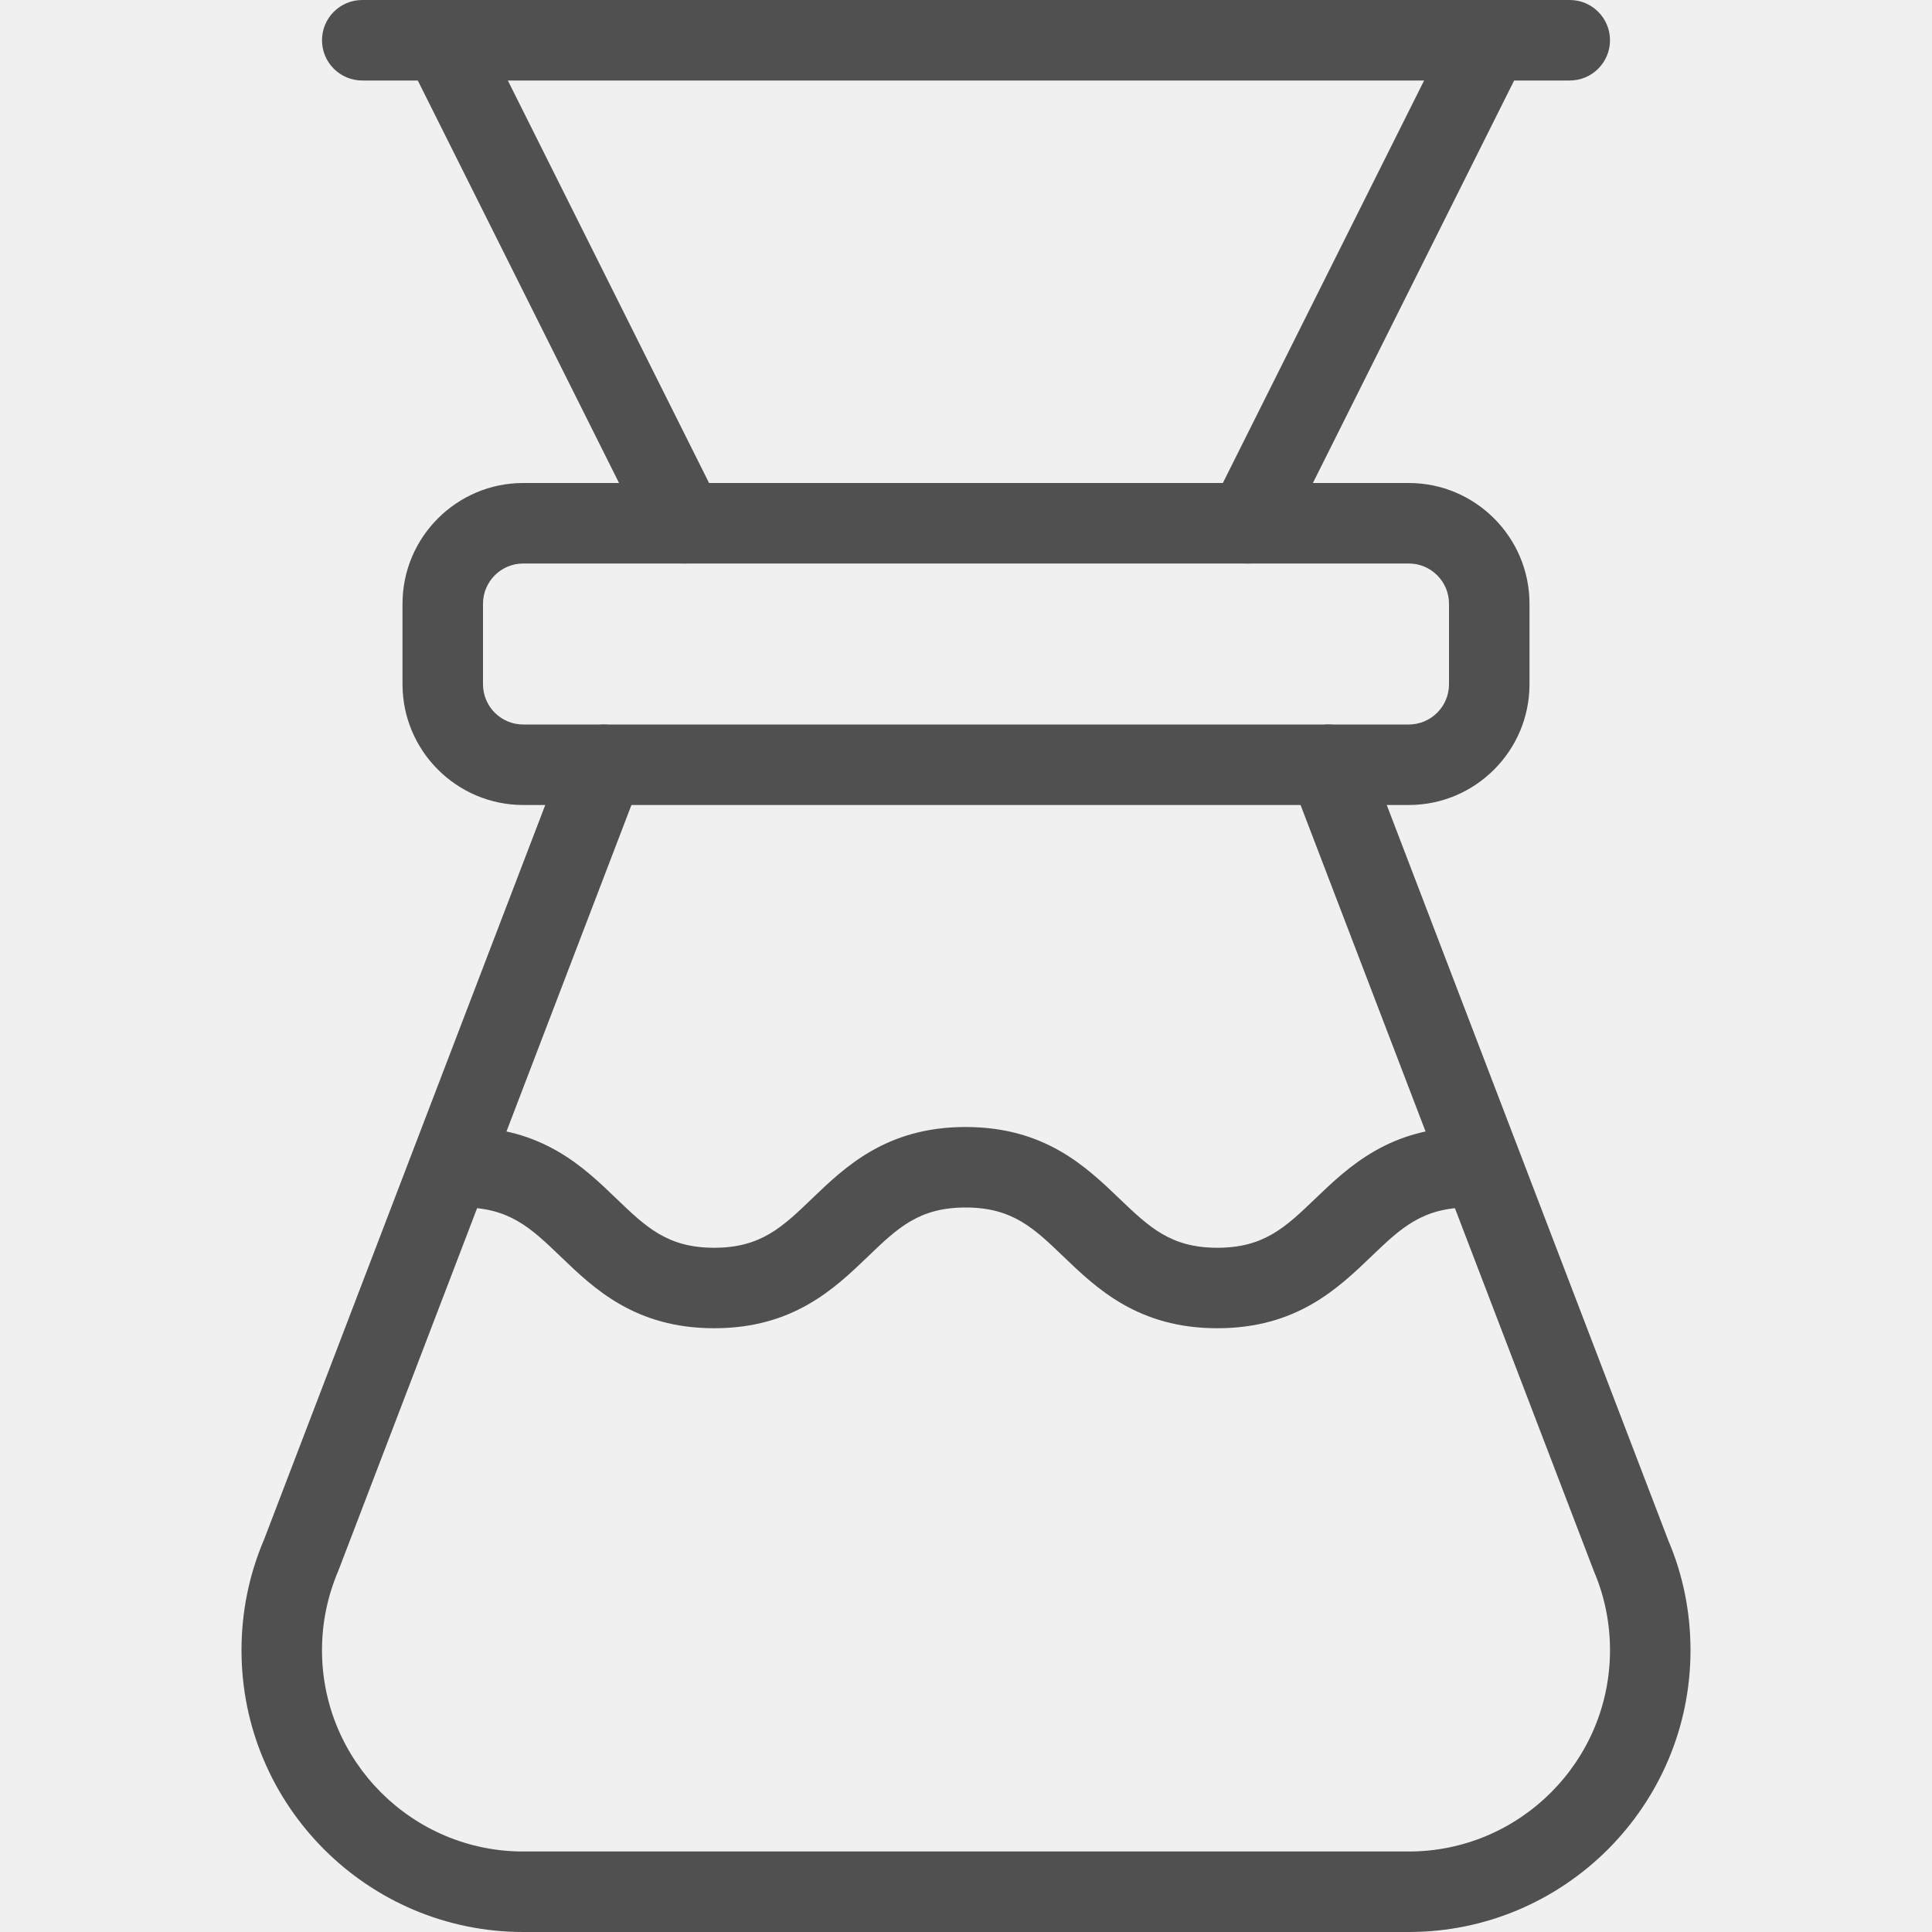
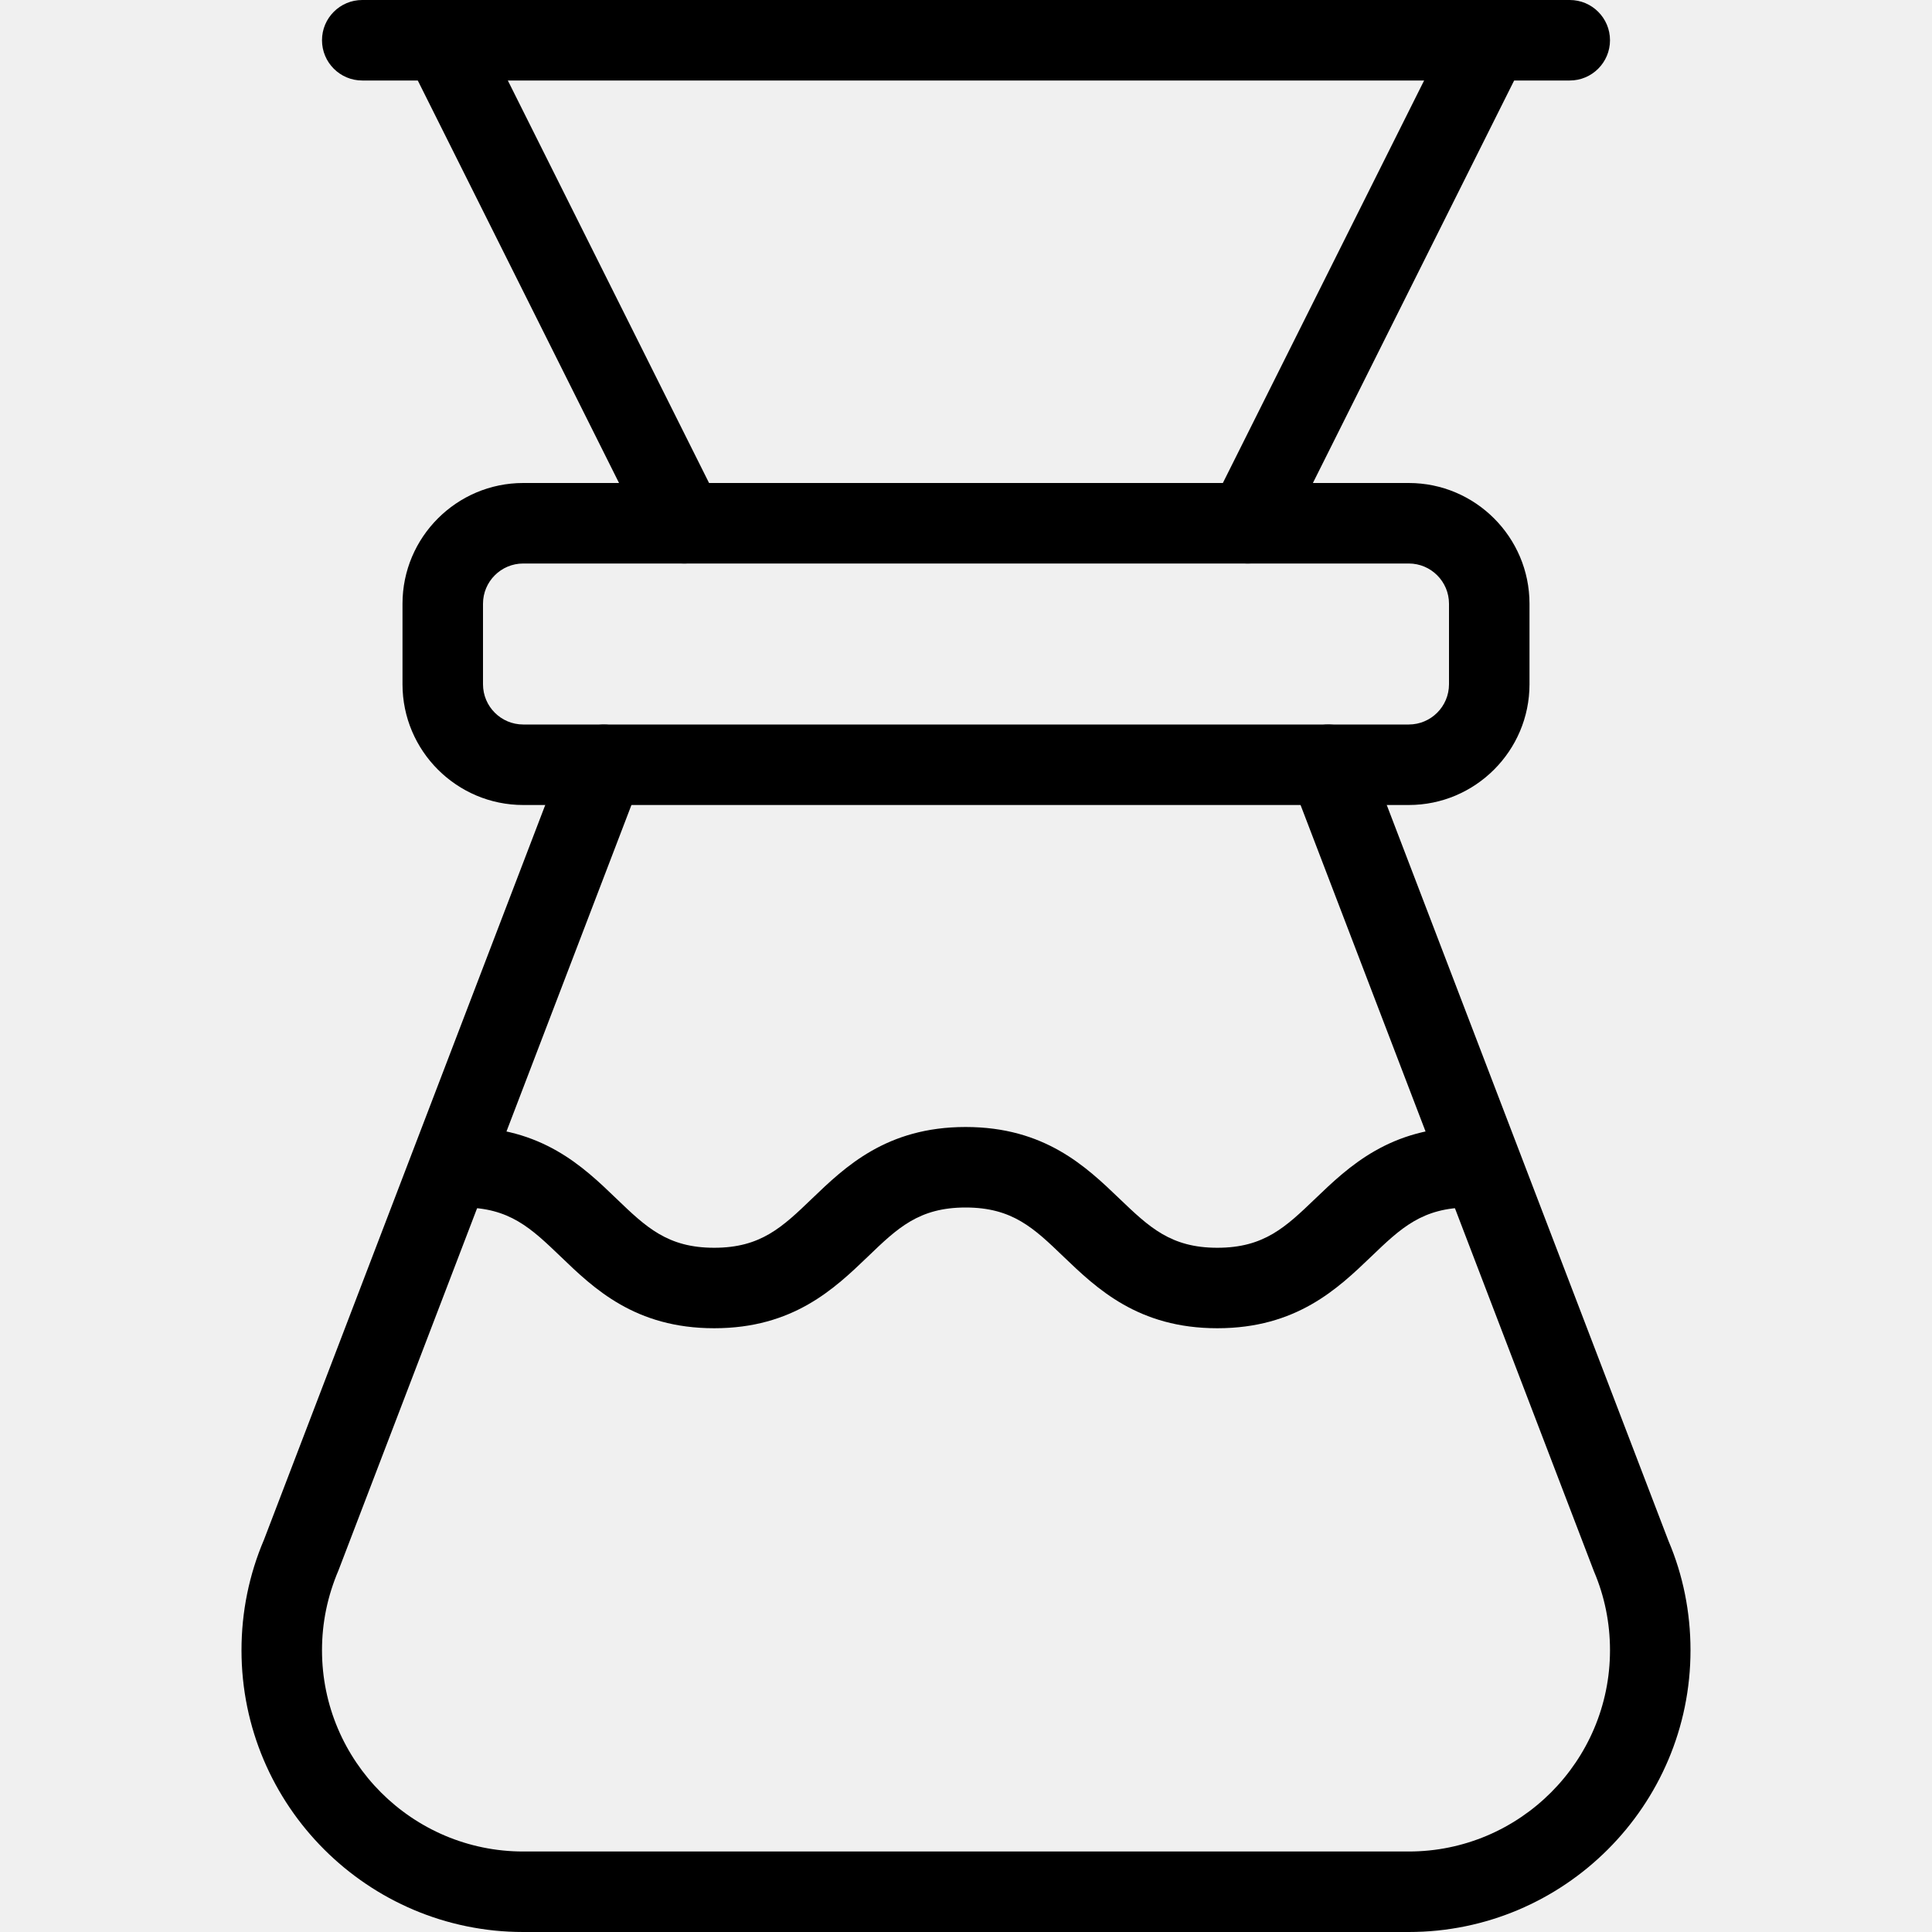
- <svg xmlns="http://www.w3.org/2000/svg" width="63" height="63" viewBox="0 0 63 63" fill="none">
+ <svg xmlns="http://www.w3.org/2000/svg" width="63" height="63" viewBox="0 0 63 63" fill="current">
  <g clip-path="url(#clip0_517_8682)">
-     <path d="M22.312 18.375C21.829 18.375 21.367 18.11 21.136 17.65L13.261 1.9C12.938 1.252 13.201 0.462 13.849 0.139C14.5 -0.187 15.285 0.076 15.611 0.727L23.485 16.477C23.811 17.125 23.546 17.913 22.898 18.238C22.711 18.33 22.512 18.375 22.312 18.375Z" fill="#505050" />
-     <path d="M40.687 18.375C40.491 18.375 40.291 18.33 40.102 18.236C39.454 17.91 39.191 17.123 39.514 16.474L47.389 0.724C47.715 0.073 48.502 -0.187 49.15 0.136C49.799 0.459 50.061 1.249 49.738 1.898L41.863 17.648C41.63 18.11 41.168 18.375 40.687 18.375Z" fill="#505050" />
-     <path d="M51.188 2.625H11.812C11.088 2.625 10.5 2.037 10.5 1.312C10.5 0.588 11.088 0 11.812 0H51.188C51.912 0 52.5 0.588 52.5 1.312C52.5 2.037 51.912 2.625 51.188 2.625Z" fill="#505050" />
-     <path d="M45.938 26.25H17.062C14.892 26.25 13.125 24.483 13.125 22.312V19.688C13.125 17.517 14.892 15.75 17.062 15.75H45.938C48.108 15.75 49.875 17.517 49.875 19.688V22.312C49.875 24.483 48.108 26.25 45.938 26.25ZM17.062 18.375C16.338 18.375 15.75 18.963 15.75 19.688V22.312C15.75 23.037 16.338 23.625 17.062 23.625H45.938C46.662 23.625 47.25 23.037 47.25 22.312V19.688C47.25 18.963 46.662 18.375 45.938 18.375H17.062Z" fill="#505050" />
-     <path d="M45.938 63H17.062C11.996 63 7.875 58.879 7.875 53.813C7.875 52.563 8.122 51.35 8.607 50.211L18.462 24.468C18.721 23.791 19.485 23.457 20.157 23.712C20.835 23.972 21.173 24.73 20.913 25.407L11.041 51.198C10.676 52.054 10.5 52.92 10.5 53.813C10.5 57.43 13.445 60.375 17.062 60.375H45.938C49.555 60.375 52.5 57.43 52.5 53.813C52.5 52.92 52.324 52.054 51.978 51.243L42.087 25.407C41.827 24.73 42.165 23.972 42.843 23.712C43.517 23.454 44.276 23.788 44.538 24.468L54.411 50.258C54.878 51.353 55.125 52.563 55.125 53.813C55.125 58.879 51.004 63 45.938 63Z" fill="#505050" />
-     <path d="M39.695 43.312C37.115 43.312 35.766 42.018 34.681 40.979C33.713 40.047 33.012 39.375 31.487 39.375C29.964 39.375 29.266 40.047 28.297 40.979C27.213 42.018 25.867 43.312 23.289 43.312C20.711 43.312 19.365 42.018 18.283 40.976C17.314 40.047 16.614 39.375 15.094 39.375C14.369 39.375 13.781 38.787 13.781 38.062C13.781 37.338 14.369 36.75 15.094 36.75C17.672 36.75 19.018 38.044 20.1 39.086C21.068 40.016 21.769 40.688 23.289 40.688C24.809 40.688 25.51 40.016 26.478 39.086C27.56 38.047 28.909 36.75 31.487 36.75C34.067 36.75 35.416 38.044 36.501 39.084C37.472 40.013 38.173 40.688 39.695 40.688C41.22 40.688 41.921 40.016 42.892 39.084C43.977 38.044 45.326 36.75 47.906 36.75C48.631 36.75 49.219 37.338 49.219 38.062C49.219 38.787 48.631 39.375 47.906 39.375C46.381 39.375 45.68 40.047 44.709 40.979C43.625 42.018 42.276 43.312 39.695 43.312Z" fill="#505050" />
+     <path d="M22.312 18.375C21.829 18.375 21.367 18.11 21.136 17.65L13.261 1.9C12.938 1.252 13.201 0.462 13.849 0.139C14.5 -0.187 15.285 0.076 15.611 0.727L23.485 16.477C23.811 17.125 23.546 17.913 22.898 18.238C22.711 18.33 22.512 18.375 22.312 18.375Z" fill="current" />
+     <path d="M40.687 18.375C40.491 18.375 40.291 18.33 40.102 18.236C39.454 17.91 39.191 17.123 39.514 16.474L47.389 0.724C47.715 0.073 48.502 -0.187 49.15 0.136C49.799 0.459 50.061 1.249 49.738 1.898L41.863 17.648C41.63 18.11 41.168 18.375 40.687 18.375Z" fill="current" />
+     <path d="M51.188 2.625H11.812C11.088 2.625 10.5 2.037 10.5 1.312C10.5 0.588 11.088 0 11.812 0H51.188C51.912 0 52.5 0.588 52.5 1.312C52.5 2.037 51.912 2.625 51.188 2.625Z" fill="current" />
+     <path d="M45.938 26.25H17.062C14.892 26.25 13.125 24.483 13.125 22.312V19.688C13.125 17.517 14.892 15.75 17.062 15.75H45.938C48.108 15.75 49.875 17.517 49.875 19.688V22.312C49.875 24.483 48.108 26.25 45.938 26.25ZM17.062 18.375C16.338 18.375 15.75 18.963 15.75 19.688V22.312C15.75 23.037 16.338 23.625 17.062 23.625H45.938C46.662 23.625 47.25 23.037 47.25 22.312V19.688C47.25 18.963 46.662 18.375 45.938 18.375H17.062Z" fill="current" />
+     <path d="M45.938 63H17.062C11.996 63 7.875 58.879 7.875 53.813C7.875 52.563 8.122 51.35 8.607 50.211L18.462 24.468C18.721 23.791 19.485 23.457 20.157 23.712C20.835 23.972 21.173 24.73 20.913 25.407L11.041 51.198C10.676 52.054 10.5 52.92 10.5 53.813C10.5 57.43 13.445 60.375 17.062 60.375H45.938C49.555 60.375 52.5 57.43 52.5 53.813C52.5 52.92 52.324 52.054 51.978 51.243L42.087 25.407C41.827 24.73 42.165 23.972 42.843 23.712C43.517 23.454 44.276 23.788 44.538 24.468L54.411 50.258C54.878 51.353 55.125 52.563 55.125 53.813C55.125 58.879 51.004 63 45.938 63Z" fill="current" />
+     <path d="M39.695 43.312C37.115 43.312 35.766 42.018 34.681 40.979C33.713 40.047 33.012 39.375 31.487 39.375C29.964 39.375 29.266 40.047 28.297 40.979C27.213 42.018 25.867 43.312 23.289 43.312C20.711 43.312 19.365 42.018 18.283 40.976C17.314 40.047 16.614 39.375 15.094 39.375C14.369 39.375 13.781 38.787 13.781 38.062C13.781 37.338 14.369 36.75 15.094 36.75C17.672 36.75 19.018 38.044 20.1 39.086C21.068 40.016 21.769 40.688 23.289 40.688C24.809 40.688 25.51 40.016 26.478 39.086C27.56 38.047 28.909 36.75 31.487 36.75C34.067 36.75 35.416 38.044 36.501 39.084C37.472 40.013 38.173 40.688 39.695 40.688C41.22 40.688 41.921 40.016 42.892 39.084C43.977 38.044 45.326 36.75 47.906 36.75C48.631 36.75 49.219 37.338 49.219 38.062C49.219 38.787 48.631 39.375 47.906 39.375C46.381 39.375 45.68 40.047 44.709 40.979C43.625 42.018 42.276 43.312 39.695 43.312Z" fill="current" />
  </g>
  <defs>
    <clipPath id="clip0_517_8682">
-       <rect width="63" height="63" fill="white" />
+       <rect width="63" height="63" fill="current" />
    </clipPath>
  </defs>
</svg>
